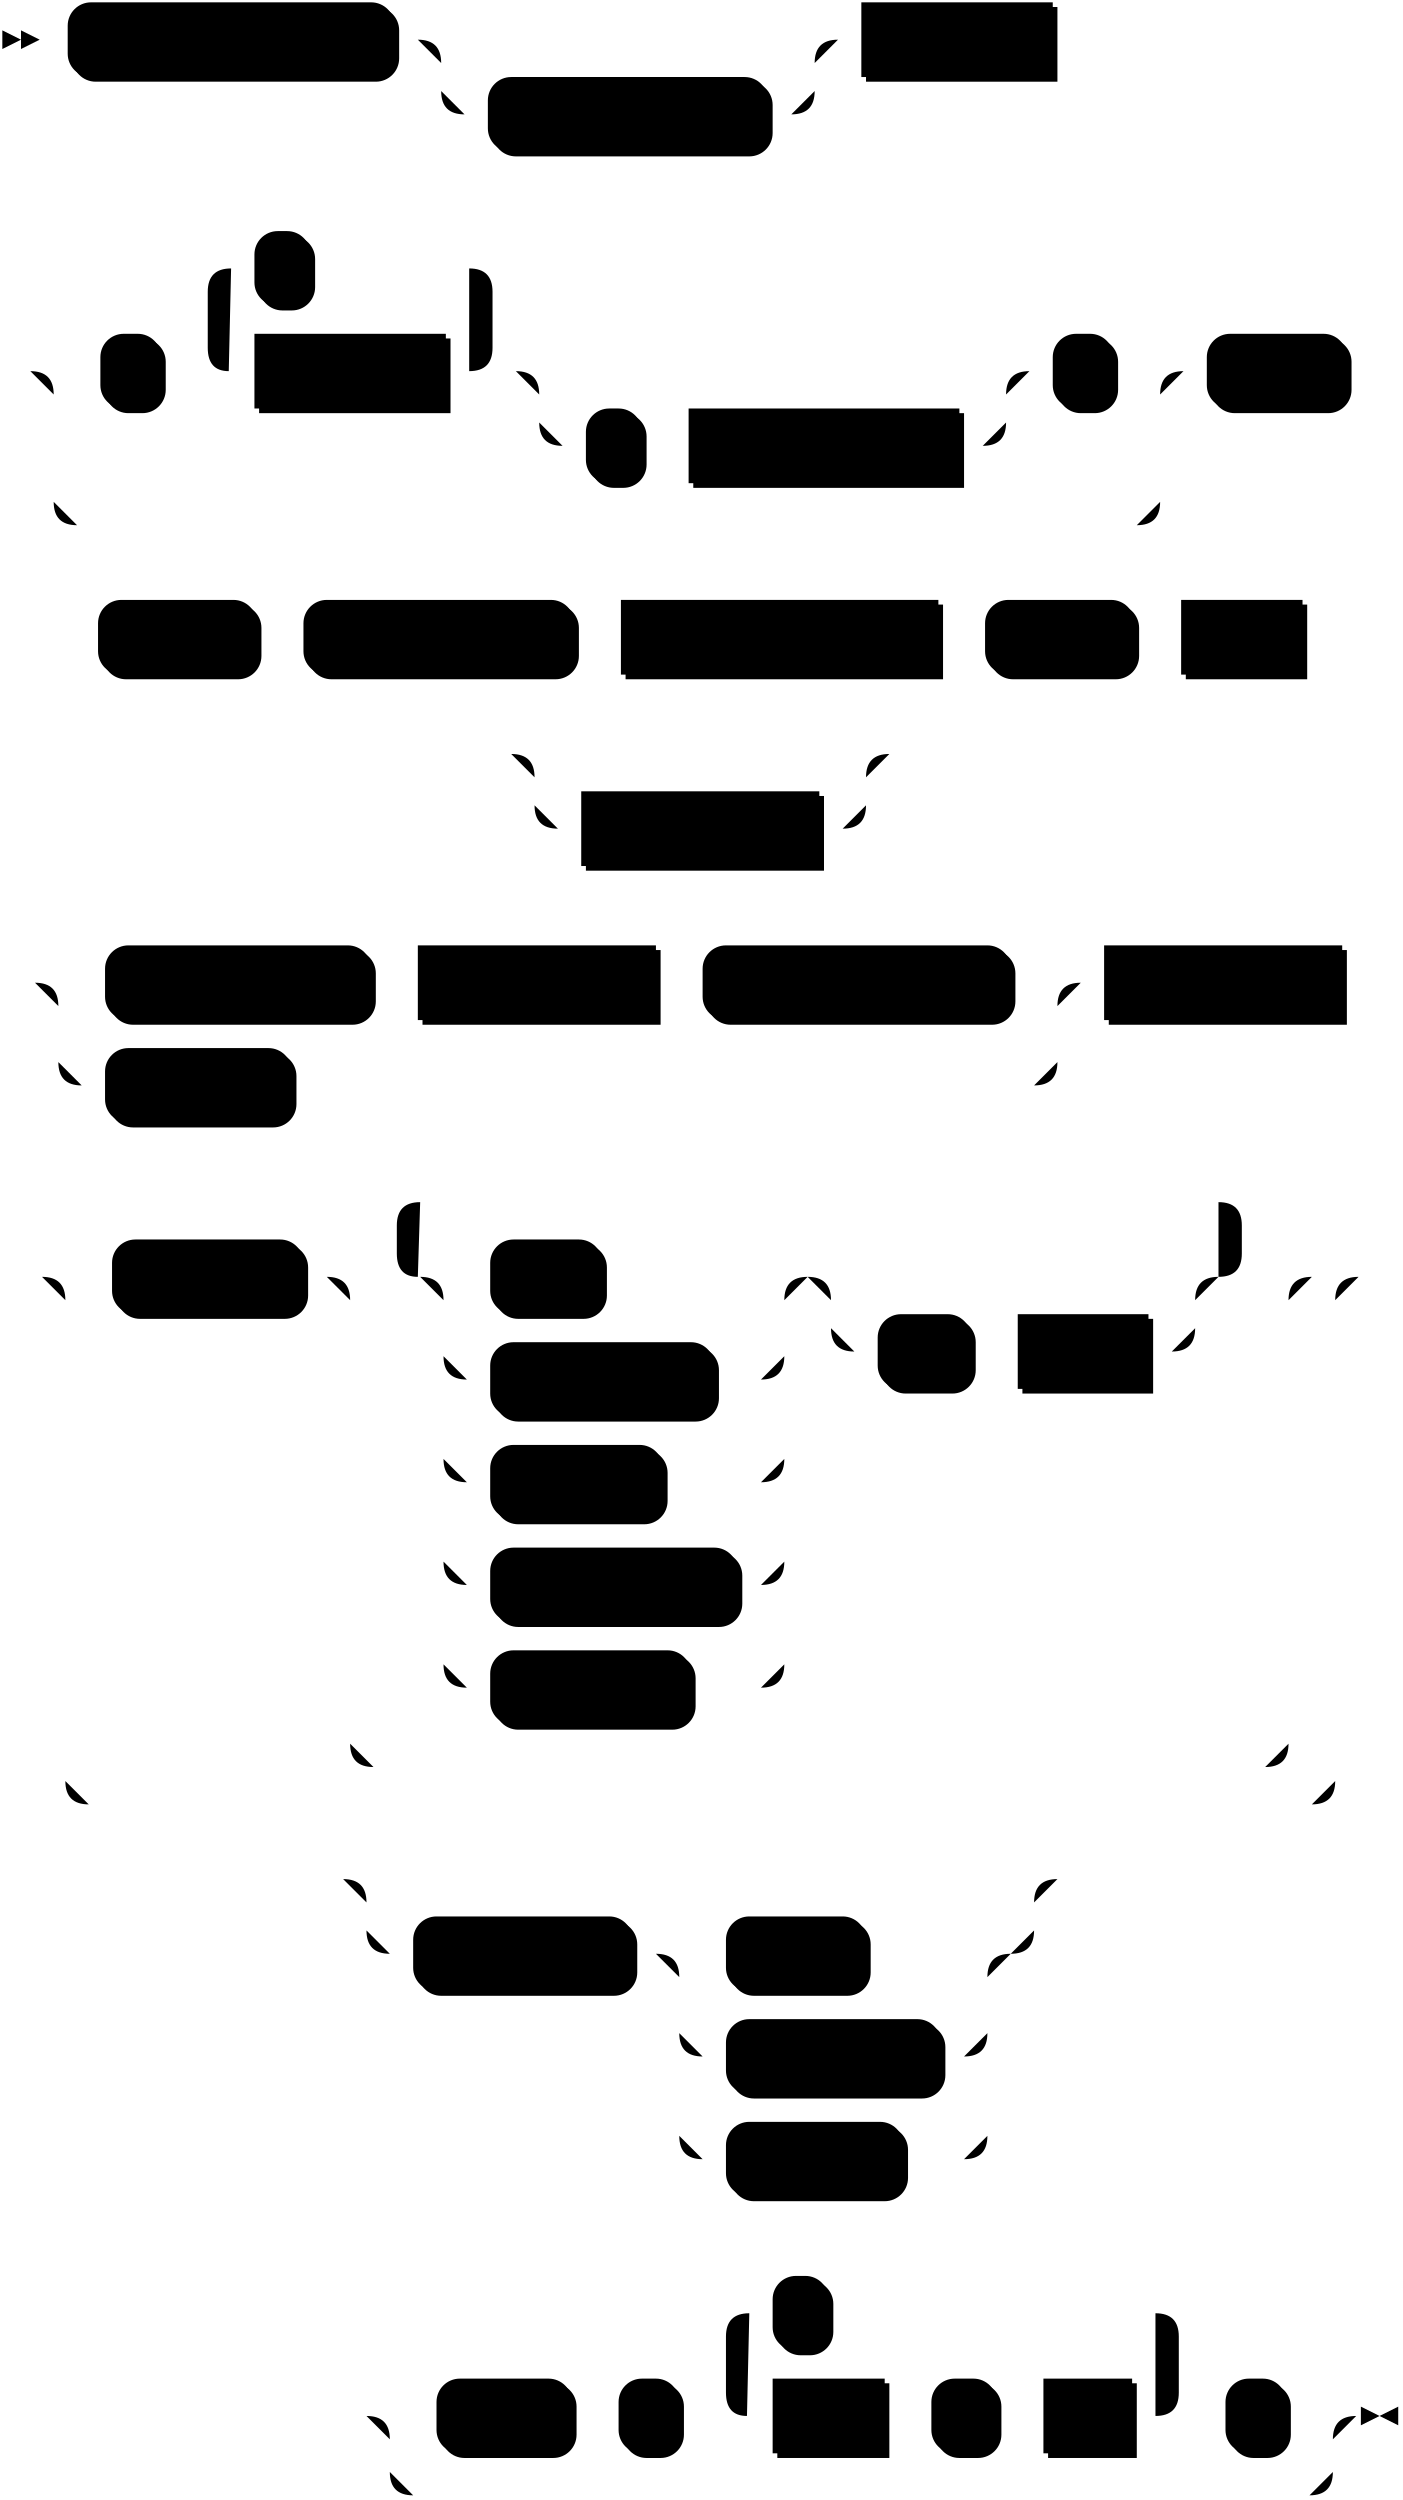
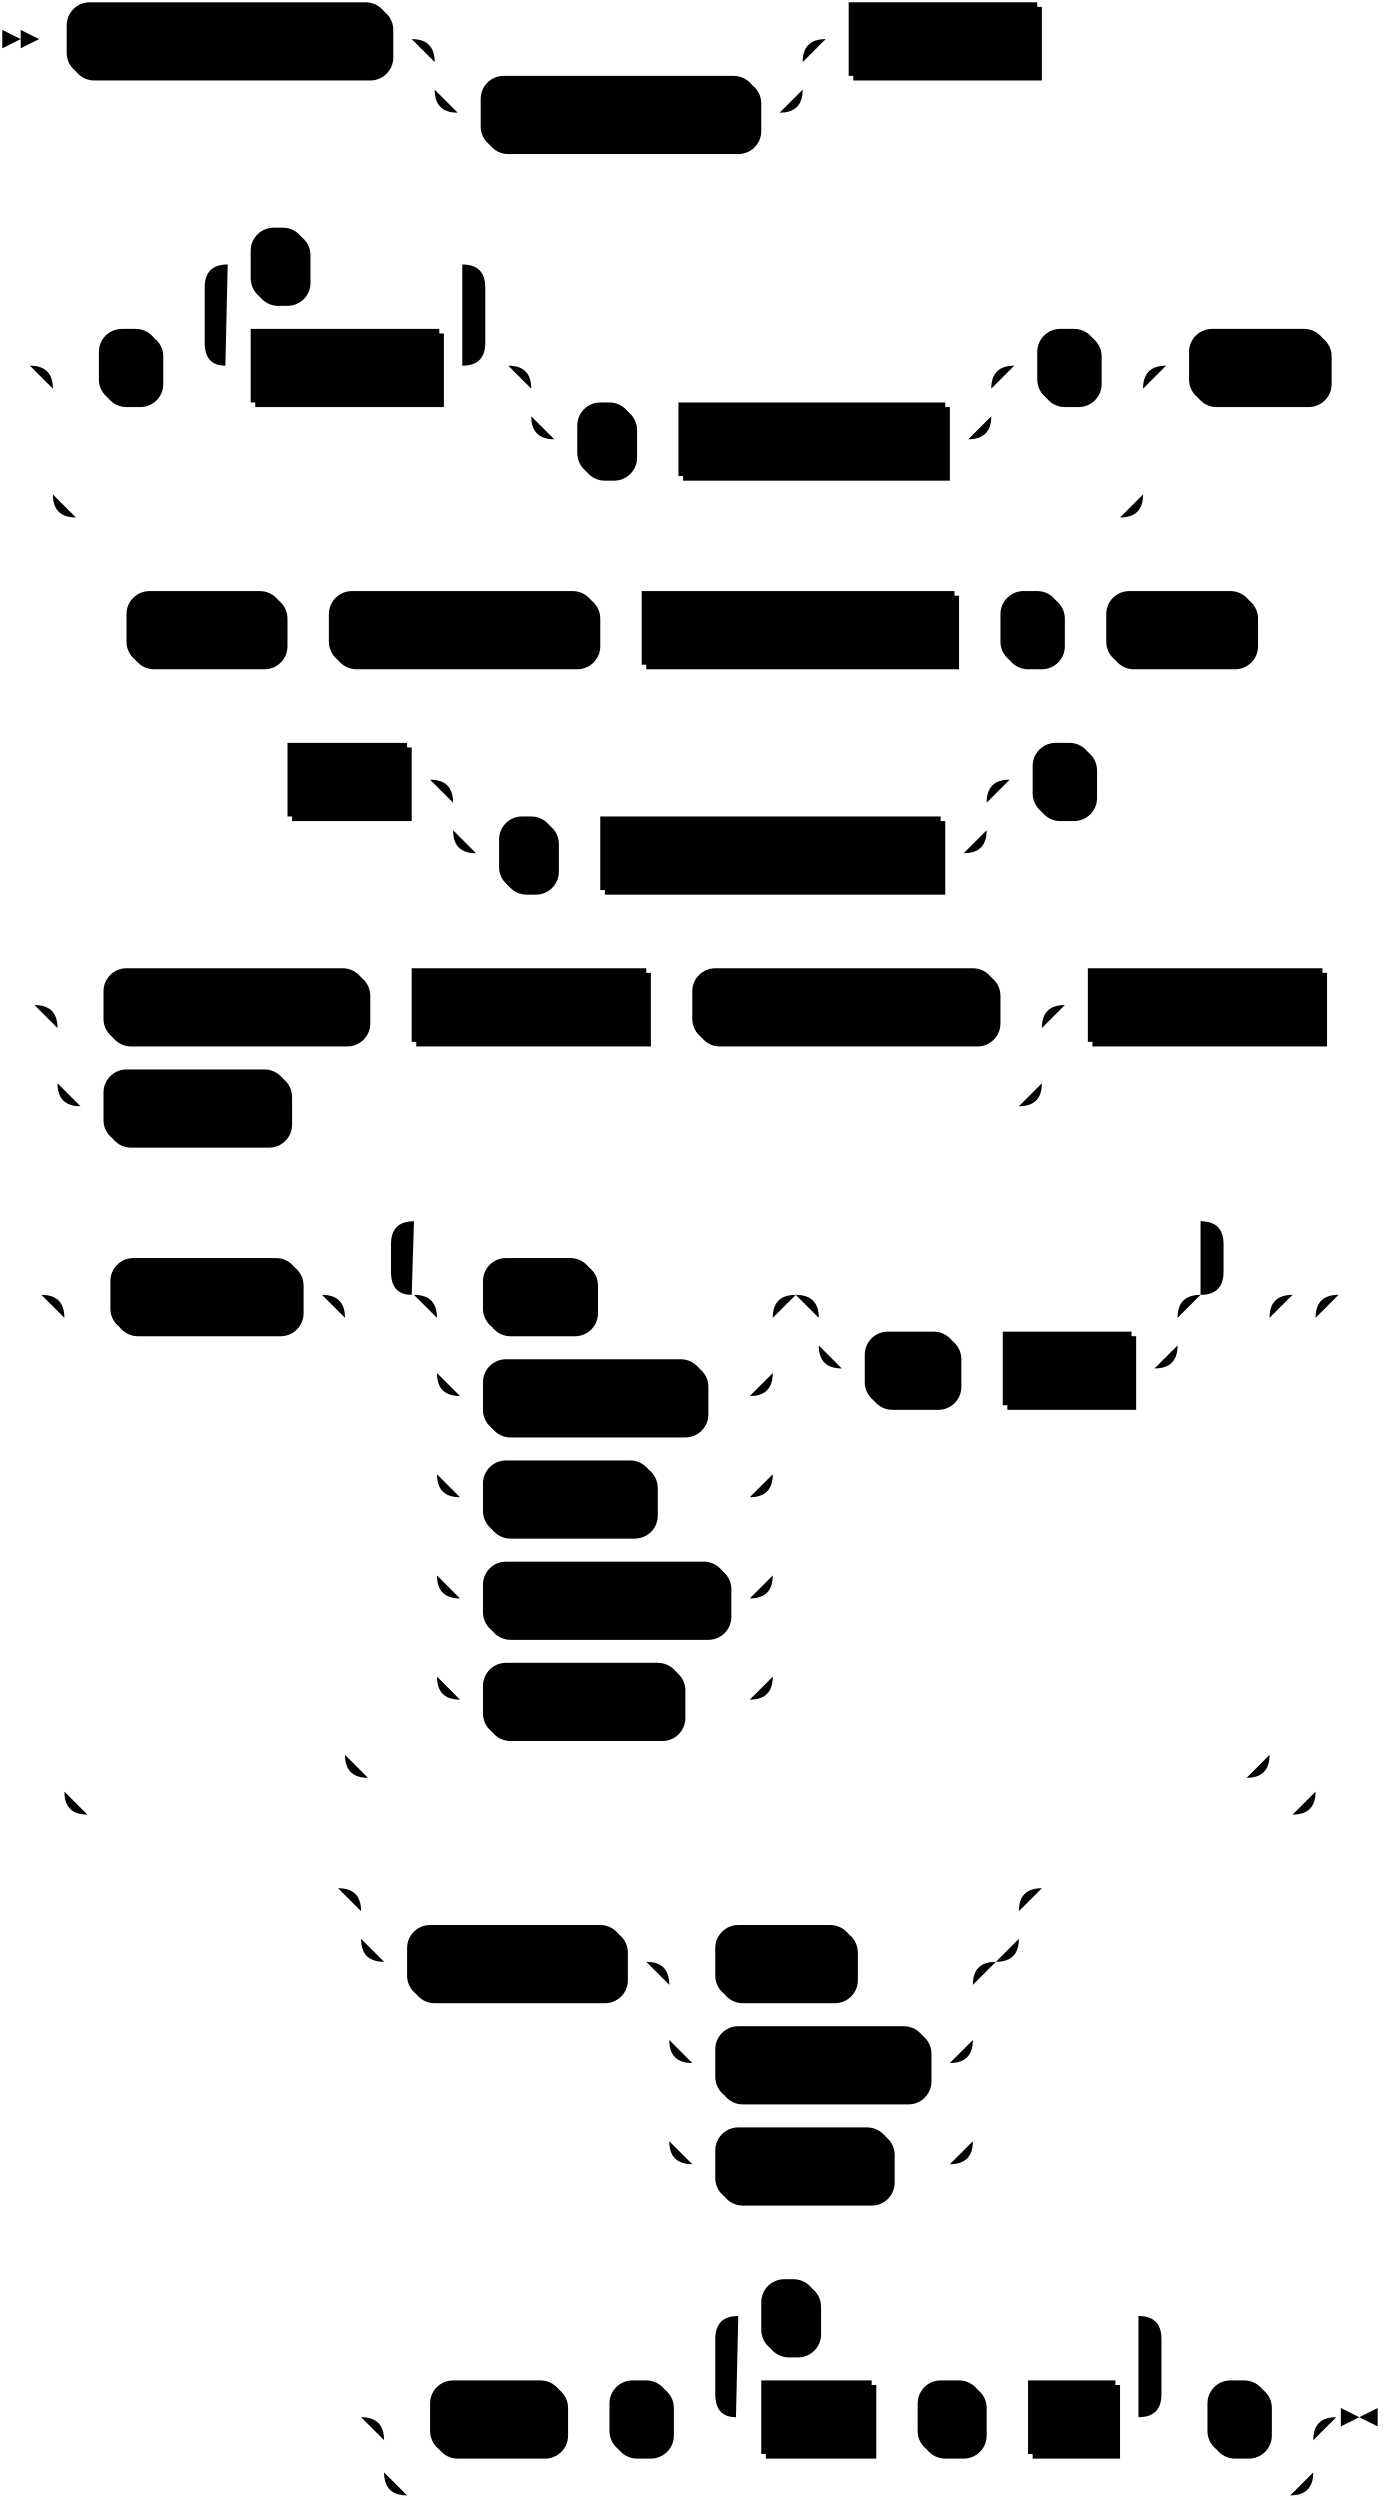
- <svg xmlns="http://www.w3.org/2000/svg" width="601" height="1071">
+ <svg xmlns="http://www.w3.org/2000/svg" width="601" height="1087">
  <polygon points="9 17 1 13 1 21" />
  <polygon points="17 17 9 13 9 21" />
  <rect x="31" y="3" width="140" height="32" rx="10" />
  <rect x="29" y="1" width="140" height="32" class="terminal" rx="10" />
  <text class="terminal" x="39" y="21">CREATE SOURCE</text>
  <rect x="211" y="35" width="120" height="32" rx="10" />
  <rect x="209" y="33" width="120" height="32" class="terminal" rx="10" />
  <text class="terminal" x="219" y="53">IF NOT EXISTS</text>
  <rect x="371" y="3" width="82" height="32" />
  <rect x="369" y="1" width="82" height="32" class="nonterminal" />
  <text class="nonterminal" x="379" y="21">src_name</text>
  <rect x="45" y="145" width="26" height="32" rx="10" />
  <rect x="43" y="143" width="26" height="32" class="terminal" rx="10" />
  <text class="terminal" x="53" y="163">(</text>
  <rect x="111" y="145" width="82" height="32" />
  <rect x="109" y="143" width="82" height="32" class="nonterminal" />
  <text class="nonterminal" x="119" y="163">col_name</text>
  <rect x="111" y="101" width="24" height="32" rx="10" />
  <rect x="109" y="99" width="24" height="32" class="terminal" rx="10" />
  <text class="terminal" x="119" y="119">,</text>
  <rect x="253" y="177" width="24" height="32" rx="10" />
  <rect x="251" y="175" width="24" height="32" class="terminal" rx="10" />
  <text class="terminal" x="261" y="195">,</text>
  <rect x="297" y="177" width="116" height="32" />
  <rect x="295" y="175" width="116" height="32" class="nonterminal" />
  <text class="nonterminal" x="305" y="195">key_constraint</text>
  <rect x="453" y="145" width="26" height="32" rx="10" />
  <rect x="451" y="143" width="26" height="32" class="terminal" rx="10" />
  <text class="terminal" x="461" y="163">)</text>
  <rect x="519" y="145" width="60" height="32" rx="10" />
  <rect x="517" y="143" width="60" height="32" class="terminal" rx="10" />
  <text class="terminal" x="527" y="163">FROM</text>
-   <rect x="44" y="259" width="68" height="32" rx="10" />
-   <rect x="42" y="257" width="68" height="32" class="terminal" rx="10" />
-   <text class="terminal" x="52" y="277">KAFKA</text>
-   <rect x="132" y="259" width="116" height="32" rx="10" />
-   <rect x="130" y="257" width="116" height="32" class="terminal" rx="10" />
-   <text class="terminal" x="140" y="277">CONNECTION</text>
-   <rect x="268" y="259" width="136" height="32" />
-   <rect x="266" y="257" width="136" height="32" class="nonterminal" />
-   <text class="nonterminal" x="276" y="277">connection_name</text>
-   <rect x="424" y="259" width="64" height="32" rx="10" />
-   <rect x="422" y="257" width="64" height="32" class="terminal" rx="10" />
-   <text class="terminal" x="432" y="277">TOPIC</text>
-   <rect x="508" y="259" width="52" height="32" />
-   <rect x="506" y="257" width="52" height="32" class="nonterminal" />
-   <text class="nonterminal" x="516" y="277">topic</text>
-   <rect x="251" y="341" width="102" height="32" />
-   <rect x="249" y="339" width="102" height="32" class="nonterminal" />
-   <text class="nonterminal" x="259" y="359">with_options</text>
-   <rect x="47" y="407" width="114" height="32" rx="10" />
-   <rect x="45" y="405" width="114" height="32" class="terminal" rx="10" />
-   <text class="terminal" x="55" y="425">KEY FORMAT</text>
-   <rect x="181" y="407" width="102" height="32" />
-   <rect x="179" y="405" width="102" height="32" class="nonterminal" />
-   <text class="nonterminal" x="189" y="425">format_spec</text>
-   <rect x="303" y="407" width="132" height="32" rx="10" />
-   <rect x="301" y="405" width="132" height="32" class="terminal" rx="10" />
-   <text class="terminal" x="311" y="425">VALUE FORMAT</text>
-   <rect x="47" y="451" width="80" height="32" rx="10" />
-   <rect x="45" y="449" width="80" height="32" class="terminal" rx="10" />
-   <text class="terminal" x="55" y="469">FORMAT</text>
-   <rect x="475" y="407" width="102" height="32" />
-   <rect x="473" y="405" width="102" height="32" class="nonterminal" />
-   <text class="nonterminal" x="483" y="425">format_spec</text>
-   <rect x="50" y="533" width="82" height="32" rx="10" />
-   <rect x="48" y="531" width="82" height="32" class="terminal" rx="10" />
-   <text class="terminal" x="58" y="551">INCLUDE</text>
-   <rect x="212" y="533" width="48" height="32" rx="10" />
-   <rect x="210" y="531" width="48" height="32" class="terminal" rx="10" />
-   <text class="terminal" x="220" y="551">KEY</text>
-   <rect x="212" y="577" width="96" height="32" rx="10" />
-   <rect x="210" y="575" width="96" height="32" class="terminal" rx="10" />
-   <text class="terminal" x="220" y="595">PARTITION</text>
-   <rect x="212" y="621" width="74" height="32" rx="10" />
-   <rect x="210" y="619" width="74" height="32" class="terminal" rx="10" />
-   <text class="terminal" x="220" y="639">OFFSET</text>
-   <rect x="212" y="665" width="106" height="32" rx="10" />
-   <rect x="210" y="663" width="106" height="32" class="terminal" rx="10" />
-   <text class="terminal" x="220" y="683">TIMESTAMP</text>
-   <rect x="212" y="709" width="86" height="32" rx="10" />
-   <rect x="210" y="707" width="86" height="32" class="terminal" rx="10" />
-   <text class="terminal" x="220" y="727">HEADERS</text>
-   <rect x="378" y="565" width="40" height="32" rx="10" />
-   <rect x="376" y="563" width="40" height="32" class="terminal" rx="10" />
-   <text class="terminal" x="386" y="583">AS</text>
-   <rect x="438" y="565" width="56" height="32" />
-   <rect x="436" y="563" width="56" height="32" class="nonterminal" />
-   <text class="nonterminal" x="446" y="583">name</text>
-   <rect x="179" y="823" width="94" height="32" rx="10" />
-   <rect x="177" y="821" width="94" height="32" class="terminal" rx="10" />
-   <text class="terminal" x="187" y="841">ENVELOPE</text>
-   <rect x="313" y="823" width="60" height="32" rx="10" />
-   <rect x="311" y="821" width="60" height="32" class="terminal" rx="10" />
-   <text class="terminal" x="321" y="841">NONE</text>
-   <rect x="313" y="867" width="92" height="32" rx="10" />
-   <rect x="311" y="865" width="92" height="32" class="terminal" rx="10" />
-   <text class="terminal" x="321" y="885">DEBEZIUM</text>
-   <rect x="313" y="911" width="76" height="32" rx="10" />
-   <rect x="311" y="909" width="76" height="32" class="terminal" rx="10" />
-   <text class="terminal" x="321" y="929">UPSERT</text>
-   <rect x="189" y="1021" width="58" height="32" rx="10" />
-   <rect x="187" y="1019" width="58" height="32" class="terminal" rx="10" />
-   <text class="terminal" x="197" y="1039">WITH</text>
-   <rect x="267" y="1021" width="26" height="32" rx="10" />
-   <rect x="265" y="1019" width="26" height="32" class="terminal" rx="10" />
-   <text class="terminal" x="275" y="1039">(</text>
-   <rect x="333" y="1021" width="48" height="32" />
-   <rect x="331" y="1019" width="48" height="32" class="nonterminal" />
-   <text class="nonterminal" x="341" y="1039">field</text>
-   <rect x="401" y="1021" width="28" height="32" rx="10" />
-   <rect x="399" y="1019" width="28" height="32" class="terminal" rx="10" />
-   <text class="terminal" x="409" y="1039">=</text>
-   <rect x="449" y="1021" width="38" height="32" />
-   <rect x="447" y="1019" width="38" height="32" class="nonterminal" />
-   <text class="nonterminal" x="457" y="1039">val</text>
-   <rect x="333" y="977" width="24" height="32" rx="10" />
-   <rect x="331" y="975" width="24" height="32" class="terminal" rx="10" />
-   <text class="terminal" x="341" y="995">,</text>
-   <rect x="527" y="1021" width="26" height="32" rx="10" />
-   <rect x="525" y="1019" width="26" height="32" class="terminal" rx="10" />
-   <text class="terminal" x="535" y="1039">)</text>
-   <path class="line" d="m17 17 h2 m0 0 h10 m140 0 h10 m20 0 h10 m0 0 h130 m-160 0 h20 m140 0 h20 m-180 0 q10 0 10 10 m160 0 q0 -10 10 -10 m-170 10 v12 m160 0 v-12 m-160 12 q0 10 10 10 m140 0 q10 0 10 -10 m-150 10 h10 m120 0 h10 m20 -32 h10 m82 0 h10 m2 0 l2 0 m2 0 l2 0 m2 0 l2 0 m-472 142 l2 0 m2 0 l2 0 m2 0 l2 0 m22 0 h10 m26 0 h10 m20 0 h10 m82 0 h10 m-122 0 l20 0 m-1 0 q-9 0 -9 -10 l0 -24 q0 -10 10 -10 m102 44 l20 0 m-20 0 q10 0 10 -10 l0 -24 q0 -10 -10 -10 m-102 0 h10 m24 0 h10 m0 0 h58 m40 44 h10 m0 0 h170 m-200 0 h20 m180 0 h20 m-220 0 q10 0 10 10 m200 0 q0 -10 10 -10 m-210 10 v12 m200 0 v-12 m-200 12 q0 10 10 10 m180 0 q10 0 10 -10 m-190 10 h10 m24 0 h10 m0 0 h10 m116 0 h10 m20 -32 h10 m26 0 h10 m-474 0 h20 m454 0 h20 m-494 0 q10 0 10 10 m474 0 q0 -10 10 -10 m-484 10 v46 m474 0 v-46 m-474 46 q0 10 10 10 m454 0 q10 0 10 -10 m-464 10 h10 m0 0 h444 m20 -66 h10 m60 0 h10 m2 0 l2 0 m2 0 l2 0 m2 0 l2 0 m-579 114 l2 0 m2 0 l2 0 m2 0 l2 0 m2 0 h10 m68 0 h10 m0 0 h10 m116 0 h10 m0 0 h10 m136 0 h10 m0 0 h10 m64 0 h10 m0 0 h10 m52 0 h10 m2 0 l2 0 m2 0 l2 0 m2 0 l2 0 m-373 50 l2 0 m2 0 l2 0 m2 0 l2 0 m22 0 h10 m0 0 h112 m-142 0 h20 m122 0 h20 m-162 0 q10 0 10 10 m142 0 q0 -10 10 -10 m-152 10 v12 m142 0 v-12 m-142 12 q0 10 10 10 m122 0 q10 0 10 -10 m-132 10 h10 m102 0 h10 m22 -32 l2 0 m2 0 l2 0 m2 0 l2 0 m-390 98 l2 0 m2 0 l2 0 m2 0 l2 0 m22 0 h10 m114 0 h10 m0 0 h10 m102 0 h10 m0 0 h10 m132 0 h10 m-428 0 h20 m408 0 h20 m-448 0 q10 0 10 10 m428 0 q0 -10 10 -10 m-438 10 v24 m428 0 v-24 m-428 24 q0 10 10 10 m408 0 q10 0 10 -10 m-418 10 h10 m80 0 h10 m0 0 h308 m20 -44 h10 m102 0 h10 m2 0 l2 0 m2 0 l2 0 m2 0 l2 0 m-591 126 l2 0 m2 0 l2 0 m2 0 l2 0 m22 0 h10 m82 0 h10 m60 0 h10 m48 0 h10 m0 0 h58 m-146 0 h20 m126 0 h20 m-166 0 q10 0 10 10 m146 0 q0 -10 10 -10 m-156 10 v24 m146 0 v-24 m-146 24 q0 10 10 10 m126 0 q10 0 10 -10 m-136 10 h10 m96 0 h10 m0 0 h10 m-136 -10 v20 m146 0 v-20 m-146 20 v24 m146 0 v-24 m-146 24 q0 10 10 10 m126 0 q10 0 10 -10 m-136 10 h10 m74 0 h10 m0 0 h32 m-136 -10 v20 m146 0 v-20 m-146 20 v24 m146 0 v-24 m-146 24 q0 10 10 10 m126 0 q10 0 10 -10 m-136 10 h10 m106 0 h10 m-136 -10 v20 m146 0 v-20 m-146 20 v24 m146 0 v-24 m-146 24 q0 10 10 10 m126 0 q10 0 10 -10 m-136 10 h10 m86 0 h10 m0 0 h20 m40 -176 h10 m0 0 h126 m-156 0 h20 m136 0 h20 m-176 0 q10 0 10 10 m156 0 q0 -10 10 -10 m-166 10 v12 m156 0 v-12 m-156 12 q0 10 10 10 m136 0 q10 0 10 -10 m-146 10 h10 m40 0 h10 m0 0 h10 m56 0 h10 m-342 -32 l20 0 m-1 0 q-9 0 -9 -10 l0 -12 q0 -10 10 -10 m342 32 l20 0 m-20 0 q10 0 10 -10 l0 -12 q0 -10 -10 -10 m-342 0 h10 m0 0 h332 m-382 32 h20 m382 0 h20 m-422 0 q10 0 10 10 m402 0 q0 -10 10 -10 m-412 10 v190 m402 0 v-190 m-402 190 q0 10 10 10 m382 0 q10 0 10 -10 m-392 10 h10 m0 0 h372 m-524 -210 h20 m524 0 h20 m-564 0 q10 0 10 10 m544 0 q0 -10 10 -10 m-554 10 v206 m544 0 v-206 m-544 206 q0 10 10 10 m524 0 q10 0 10 -10 m-534 10 h10 m0 0 h514 m22 -226 l2 0 m2 0 l2 0 m2 0 l2 0 m-459 258 l2 0 m2 0 l2 0 m2 0 l2 0 m22 0 h10 m0 0 h256 m-286 0 h20 m266 0 h20 m-306 0 q10 0 10 10 m286 0 q0 -10 10 -10 m-296 10 v12 m286 0 v-12 m-286 12 q0 10 10 10 m266 0 q10 0 10 -10 m-276 10 h10 m94 0 h10 m20 0 h10 m60 0 h10 m0 0 h32 m-132 0 h20 m112 0 h20 m-152 0 q10 0 10 10 m132 0 q0 -10 10 -10 m-142 10 v24 m132 0 v-24 m-132 24 q0 10 10 10 m112 0 q10 0 10 -10 m-122 10 h10 m92 0 h10 m-122 -10 v20 m132 0 v-20 m-132 20 v24 m132 0 v-24 m-132 24 q0 10 10 10 m112 0 q10 0 10 -10 m-122 10 h10 m76 0 h10 m0 0 h16 m42 -120 l2 0 m2 0 l2 0 m2 0 l2 0 m-320 230 l2 0 m2 0 l2 0 m2 0 l2 0 m22 0 h10 m58 0 h10 m0 0 h10 m26 0 h10 m20 0 h10 m48 0 h10 m0 0 h10 m28 0 h10 m0 0 h10 m38 0 h10 m-194 0 l20 0 m-1 0 q-9 0 -9 -10 l0 -24 q0 -10 10 -10 m174 44 l20 0 m-20 0 q10 0 10 -10 l0 -24 q0 -10 -10 -10 m-174 0 h10 m24 0 h10 m0 0 h130 m20 44 h10 m26 0 h10 m-404 0 h20 m384 0 h20 m-424 0 q10 0 10 10 m404 0 q0 -10 10 -10 m-414 10 v14 m404 0 v-14 m-404 14 q0 10 10 10 m384 0 q10 0 10 -10 m-394 10 h10 m0 0 h374 m23 -34 h-3" />
-   <polygon points="591 1035 599 1031 599 1039" />
-   <polygon points="591 1035 583 1031 583 1039" />
+   <rect x="57" y="259" width="68" height="32" rx="10" />
+   <rect x="55" y="257" width="68" height="32" class="terminal" rx="10" />
+   <text class="terminal" x="65" y="277">KAFKA</text>
+   <rect x="145" y="259" width="116" height="32" rx="10" />
+   <rect x="143" y="257" width="116" height="32" class="terminal" rx="10" />
+   <text class="terminal" x="153" y="277">CONNECTION</text>
+   <rect x="281" y="259" width="136" height="32" />
+   <rect x="279" y="257" width="136" height="32" class="nonterminal" />
+   <text class="nonterminal" x="289" y="277">connection_name</text>
+   <rect x="437" y="259" width="26" height="32" rx="10" />
+   <rect x="435" y="257" width="26" height="32" class="terminal" rx="10" />
+   <text class="terminal" x="445" y="277">(</text>
+   <rect x="483" y="259" width="64" height="32" rx="10" />
+   <rect x="481" y="257" width="64" height="32" class="terminal" rx="10" />
+   <text class="terminal" x="491" y="277">TOPIC</text>
+   <rect x="127" y="325" width="52" height="32" />
+   <rect x="125" y="323" width="52" height="32" class="nonterminal" />
+   <text class="nonterminal" x="135" y="343">topic</text>
+   <rect x="219" y="357" width="24" height="32" rx="10" />
+   <rect x="217" y="355" width="24" height="32" class="terminal" rx="10" />
+   <text class="terminal" x="227" y="375">,</text>
+   <rect x="263" y="357" width="148" height="32" />
+   <rect x="261" y="355" width="148" height="32" class="nonterminal" />
+   <text class="nonterminal" x="271" y="375">connection_options</text>
+   <rect x="451" y="325" width="26" height="32" rx="10" />
+   <rect x="449" y="323" width="26" height="32" class="terminal" rx="10" />
+   <text class="terminal" x="459" y="343">)</text>
+   <rect x="47" y="423" width="114" height="32" rx="10" />
+   <rect x="45" y="421" width="114" height="32" class="terminal" rx="10" />
+   <text class="terminal" x="55" y="441">KEY FORMAT</text>
+   <rect x="181" y="423" width="102" height="32" />
+   <rect x="179" y="421" width="102" height="32" class="nonterminal" />
+   <text class="nonterminal" x="189" y="441">format_spec</text>
+   <rect x="303" y="423" width="132" height="32" rx="10" />
+   <rect x="301" y="421" width="132" height="32" class="terminal" rx="10" />
+   <text class="terminal" x="311" y="441">VALUE FORMAT</text>
+   <rect x="47" y="467" width="80" height="32" rx="10" />
+   <rect x="45" y="465" width="80" height="32" class="terminal" rx="10" />
+   <text class="terminal" x="55" y="485">FORMAT</text>
+   <rect x="475" y="423" width="102" height="32" />
+   <rect x="473" y="421" width="102" height="32" class="nonterminal" />
+   <text class="nonterminal" x="483" y="441">format_spec</text>
+   <rect x="50" y="549" width="82" height="32" rx="10" />
+   <rect x="48" y="547" width="82" height="32" class="terminal" rx="10" />
+   <text class="terminal" x="58" y="567">INCLUDE</text>
+   <rect x="212" y="549" width="48" height="32" rx="10" />
+   <rect x="210" y="547" width="48" height="32" class="terminal" rx="10" />
+   <text class="terminal" x="220" y="567">KEY</text>
+   <rect x="212" y="593" width="96" height="32" rx="10" />
+   <rect x="210" y="591" width="96" height="32" class="terminal" rx="10" />
+   <text class="terminal" x="220" y="611">PARTITION</text>
+   <rect x="212" y="637" width="74" height="32" rx="10" />
+   <rect x="210" y="635" width="74" height="32" class="terminal" rx="10" />
+   <text class="terminal" x="220" y="655">OFFSET</text>
+   <rect x="212" y="681" width="106" height="32" rx="10" />
+   <rect x="210" y="679" width="106" height="32" class="terminal" rx="10" />
+   <text class="terminal" x="220" y="699">TIMESTAMP</text>
+   <rect x="212" y="725" width="86" height="32" rx="10" />
+   <rect x="210" y="723" width="86" height="32" class="terminal" rx="10" />
+   <text class="terminal" x="220" y="743">HEADERS</text>
+   <rect x="378" y="581" width="40" height="32" rx="10" />
+   <rect x="376" y="579" width="40" height="32" class="terminal" rx="10" />
+   <text class="terminal" x="386" y="599">AS</text>
+   <rect x="438" y="581" width="56" height="32" />
+   <rect x="436" y="579" width="56" height="32" class="nonterminal" />
+   <text class="nonterminal" x="446" y="599">name</text>
+   <rect x="179" y="839" width="94" height="32" rx="10" />
+   <rect x="177" y="837" width="94" height="32" class="terminal" rx="10" />
+   <text class="terminal" x="187" y="857">ENVELOPE</text>
+   <rect x="313" y="839" width="60" height="32" rx="10" />
+   <rect x="311" y="837" width="60" height="32" class="terminal" rx="10" />
+   <text class="terminal" x="321" y="857">NONE</text>
+   <rect x="313" y="883" width="92" height="32" rx="10" />
+   <rect x="311" y="881" width="92" height="32" class="terminal" rx="10" />
+   <text class="terminal" x="321" y="901">DEBEZIUM</text>
+   <rect x="313" y="927" width="76" height="32" rx="10" />
+   <rect x="311" y="925" width="76" height="32" class="terminal" rx="10" />
+   <text class="terminal" x="321" y="945">UPSERT</text>
+   <rect x="189" y="1037" width="58" height="32" rx="10" />
+   <rect x="187" y="1035" width="58" height="32" class="terminal" rx="10" />
+   <text class="terminal" x="197" y="1055">WITH</text>
+   <rect x="267" y="1037" width="26" height="32" rx="10" />
+   <rect x="265" y="1035" width="26" height="32" class="terminal" rx="10" />
+   <text class="terminal" x="275" y="1055">(</text>
+   <rect x="333" y="1037" width="48" height="32" />
+   <rect x="331" y="1035" width="48" height="32" class="nonterminal" />
+   <text class="nonterminal" x="341" y="1055">field</text>
+   <rect x="401" y="1037" width="28" height="32" rx="10" />
+   <rect x="399" y="1035" width="28" height="32" class="terminal" rx="10" />
+   <text class="terminal" x="409" y="1055">=</text>
+   <rect x="449" y="1037" width="38" height="32" />
+   <rect x="447" y="1035" width="38" height="32" class="nonterminal" />
+   <text class="nonterminal" x="457" y="1055">val</text>
+   <rect x="333" y="993" width="24" height="32" rx="10" />
+   <rect x="331" y="991" width="24" height="32" class="terminal" rx="10" />
+   <text class="terminal" x="341" y="1011">,</text>
+   <rect x="527" y="1037" width="26" height="32" rx="10" />
+   <rect x="525" y="1035" width="26" height="32" class="terminal" rx="10" />
+   <text class="terminal" x="535" y="1055">)</text>
+   <path class="line" d="m17 17 h2 m0 0 h10 m140 0 h10 m20 0 h10 m0 0 h130 m-160 0 h20 m140 0 h20 m-180 0 q10 0 10 10 m160 0 q0 -10 10 -10 m-170 10 v12 m160 0 v-12 m-160 12 q0 10 10 10 m140 0 q10 0 10 -10 m-150 10 h10 m120 0 h10 m20 -32 h10 m82 0 h10 m2 0 l2 0 m2 0 l2 0 m2 0 l2 0 m-472 142 l2 0 m2 0 l2 0 m2 0 l2 0 m22 0 h10 m26 0 h10 m20 0 h10 m82 0 h10 m-122 0 l20 0 m-1 0 q-9 0 -9 -10 l0 -24 q0 -10 10 -10 m102 44 l20 0 m-20 0 q10 0 10 -10 l0 -24 q0 -10 -10 -10 m-102 0 h10 m24 0 h10 m0 0 h58 m40 44 h10 m0 0 h170 m-200 0 h20 m180 0 h20 m-220 0 q10 0 10 10 m200 0 q0 -10 10 -10 m-210 10 v12 m200 0 v-12 m-200 12 q0 10 10 10 m180 0 q10 0 10 -10 m-190 10 h10 m24 0 h10 m0 0 h10 m116 0 h10 m20 -32 h10 m26 0 h10 m-474 0 h20 m454 0 h20 m-494 0 q10 0 10 10 m474 0 q0 -10 10 -10 m-484 10 v46 m474 0 v-46 m-474 46 q0 10 10 10 m454 0 q10 0 10 -10 m-464 10 h10 m0 0 h444 m20 -66 h10 m60 0 h10 m2 0 l2 0 m2 0 l2 0 m2 0 l2 0 m-566 114 l2 0 m2 0 l2 0 m2 0 l2 0 m2 0 h10 m68 0 h10 m0 0 h10 m116 0 h10 m0 0 h10 m136 0 h10 m0 0 h10 m26 0 h10 m0 0 h10 m64 0 h10 m2 0 l2 0 m2 0 l2 0 m2 0 l2 0 m-464 66 l2 0 m2 0 l2 0 m2 0 l2 0 m2 0 h10 m52 0 h10 m20 0 h10 m0 0 h202 m-232 0 h20 m212 0 h20 m-252 0 q10 0 10 10 m232 0 q0 -10 10 -10 m-242 10 v12 m232 0 v-12 m-232 12 q0 10 10 10 m212 0 q10 0 10 -10 m-222 10 h10 m24 0 h10 m0 0 h10 m148 0 h10 m20 -32 h10 m26 0 h10 m2 0 l2 0 m2 0 l2 0 m2 0 l2 0 m-494 98 l2 0 m2 0 l2 0 m2 0 l2 0 m22 0 h10 m114 0 h10 m0 0 h10 m102 0 h10 m0 0 h10 m132 0 h10 m-428 0 h20 m408 0 h20 m-448 0 q10 0 10 10 m428 0 q0 -10 10 -10 m-438 10 v24 m428 0 v-24 m-428 24 q0 10 10 10 m408 0 q10 0 10 -10 m-418 10 h10 m80 0 h10 m0 0 h308 m20 -44 h10 m102 0 h10 m2 0 l2 0 m2 0 l2 0 m2 0 l2 0 m-591 126 l2 0 m2 0 l2 0 m2 0 l2 0 m22 0 h10 m82 0 h10 m60 0 h10 m48 0 h10 m0 0 h58 m-146 0 h20 m126 0 h20 m-166 0 q10 0 10 10 m146 0 q0 -10 10 -10 m-156 10 v24 m146 0 v-24 m-146 24 q0 10 10 10 m126 0 q10 0 10 -10 m-136 10 h10 m96 0 h10 m0 0 h10 m-136 -10 v20 m146 0 v-20 m-146 20 v24 m146 0 v-24 m-146 24 q0 10 10 10 m126 0 q10 0 10 -10 m-136 10 h10 m74 0 h10 m0 0 h32 m-136 -10 v20 m146 0 v-20 m-146 20 v24 m146 0 v-24 m-146 24 q0 10 10 10 m126 0 q10 0 10 -10 m-136 10 h10 m106 0 h10 m-136 -10 v20 m146 0 v-20 m-146 20 v24 m146 0 v-24 m-146 24 q0 10 10 10 m126 0 q10 0 10 -10 m-136 10 h10 m86 0 h10 m0 0 h20 m40 -176 h10 m0 0 h126 m-156 0 h20 m136 0 h20 m-176 0 q10 0 10 10 m156 0 q0 -10 10 -10 m-166 10 v12 m156 0 v-12 m-156 12 q0 10 10 10 m136 0 q10 0 10 -10 m-146 10 h10 m40 0 h10 m0 0 h10 m56 0 h10 m-342 -32 l20 0 m-1 0 q-9 0 -9 -10 l0 -12 q0 -10 10 -10 m342 32 l20 0 m-20 0 q10 0 10 -10 l0 -12 q0 -10 -10 -10 m-342 0 h10 m0 0 h332 m-382 32 h20 m382 0 h20 m-422 0 q10 0 10 10 m402 0 q0 -10 10 -10 m-412 10 v190 m402 0 v-190 m-402 190 q0 10 10 10 m382 0 q10 0 10 -10 m-392 10 h10 m0 0 h372 m-524 -210 h20 m524 0 h20 m-564 0 q10 0 10 10 m544 0 q0 -10 10 -10 m-554 10 v206 m544 0 v-206 m-544 206 q0 10 10 10 m524 0 q10 0 10 -10 m-534 10 h10 m0 0 h514 m22 -226 l2 0 m2 0 l2 0 m2 0 l2 0 m-459 258 l2 0 m2 0 l2 0 m2 0 l2 0 m22 0 h10 m0 0 h256 m-286 0 h20 m266 0 h20 m-306 0 q10 0 10 10 m286 0 q0 -10 10 -10 m-296 10 v12 m286 0 v-12 m-286 12 q0 10 10 10 m266 0 q10 0 10 -10 m-276 10 h10 m94 0 h10 m20 0 h10 m60 0 h10 m0 0 h32 m-132 0 h20 m112 0 h20 m-152 0 q10 0 10 10 m132 0 q0 -10 10 -10 m-142 10 v24 m132 0 v-24 m-132 24 q0 10 10 10 m112 0 q10 0 10 -10 m-122 10 h10 m92 0 h10 m-122 -10 v20 m132 0 v-20 m-132 20 v24 m132 0 v-24 m-132 24 q0 10 10 10 m112 0 q10 0 10 -10 m-122 10 h10 m76 0 h10 m0 0 h16 m42 -120 l2 0 m2 0 l2 0 m2 0 l2 0 m-320 230 l2 0 m2 0 l2 0 m2 0 l2 0 m22 0 h10 m58 0 h10 m0 0 h10 m26 0 h10 m20 0 h10 m48 0 h10 m0 0 h10 m28 0 h10 m0 0 h10 m38 0 h10 m-194 0 l20 0 m-1 0 q-9 0 -9 -10 l0 -24 q0 -10 10 -10 m174 44 l20 0 m-20 0 q10 0 10 -10 l0 -24 q0 -10 -10 -10 m-174 0 h10 m24 0 h10 m0 0 h130 m20 44 h10 m26 0 h10 m-404 0 h20 m384 0 h20 m-424 0 q10 0 10 10 m404 0 q0 -10 10 -10 m-414 10 v14 m404 0 v-14 m-404 14 q0 10 10 10 m384 0 q10 0 10 -10 m-394 10 h10 m0 0 h374 m23 -34 h-3" />
+   <polygon points="591 1051 599 1047 599 1055" />
+   <polygon points="591 1051 583 1047 583 1055" />
</svg>
